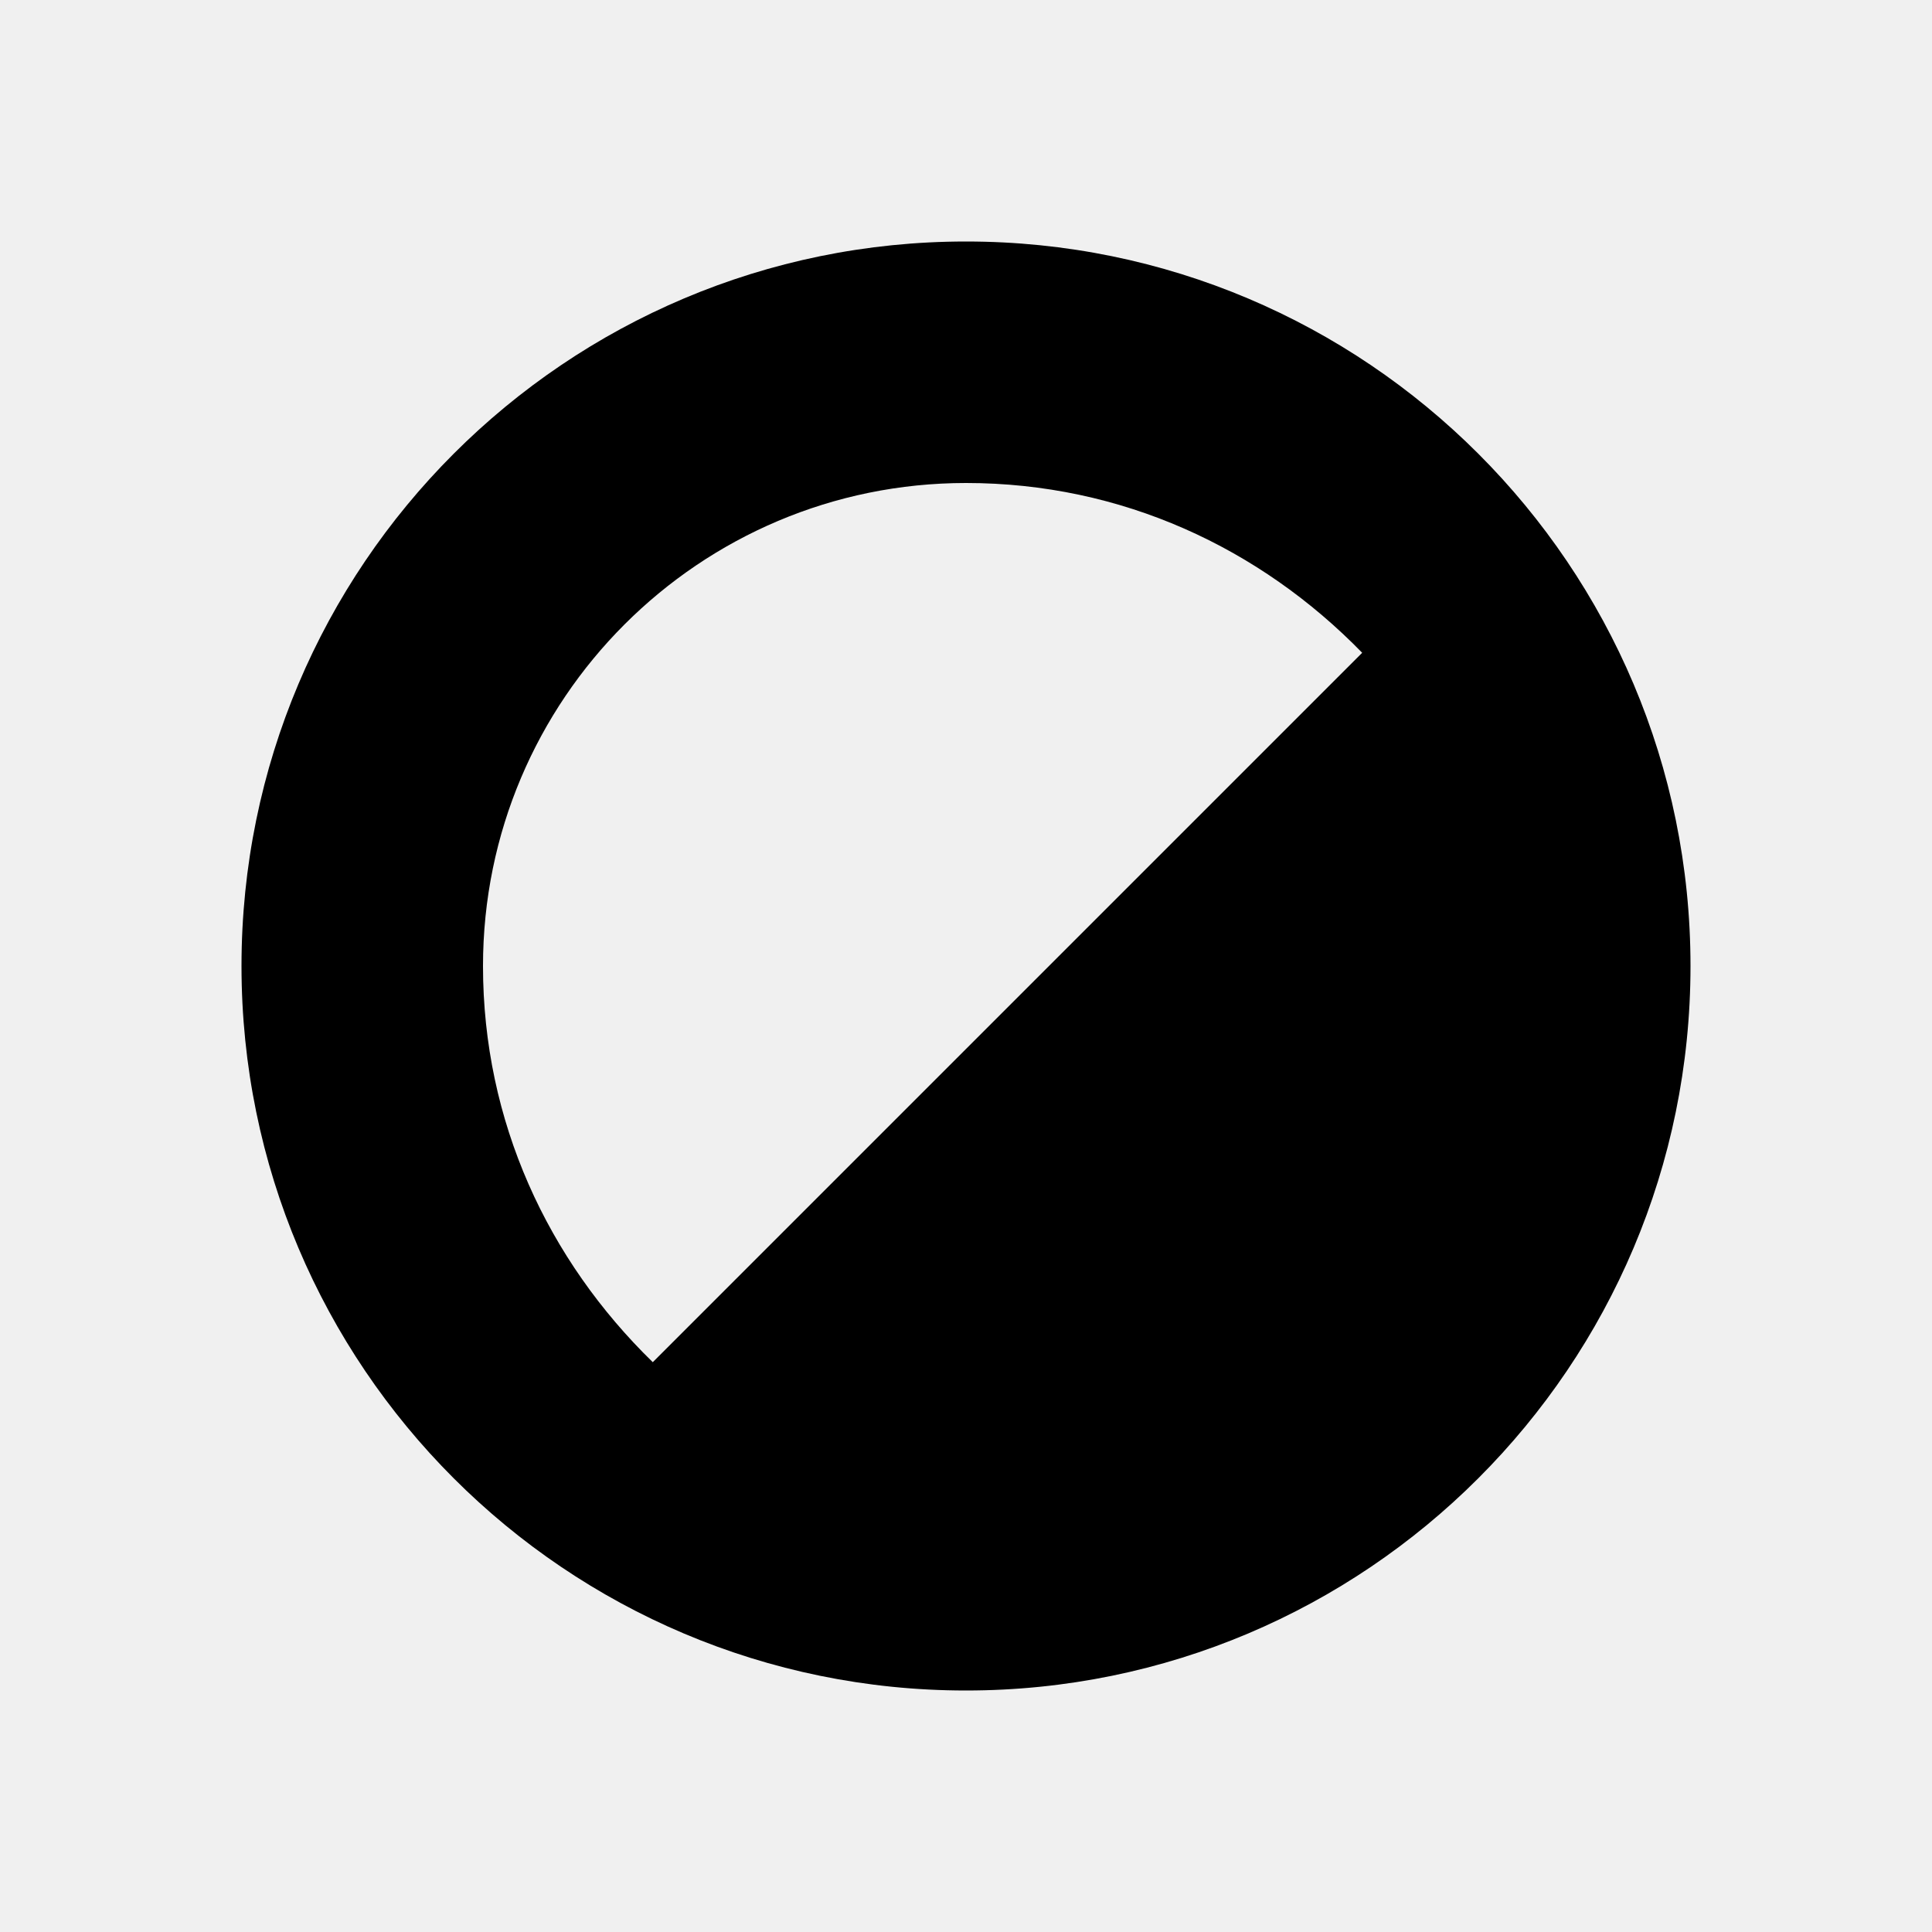
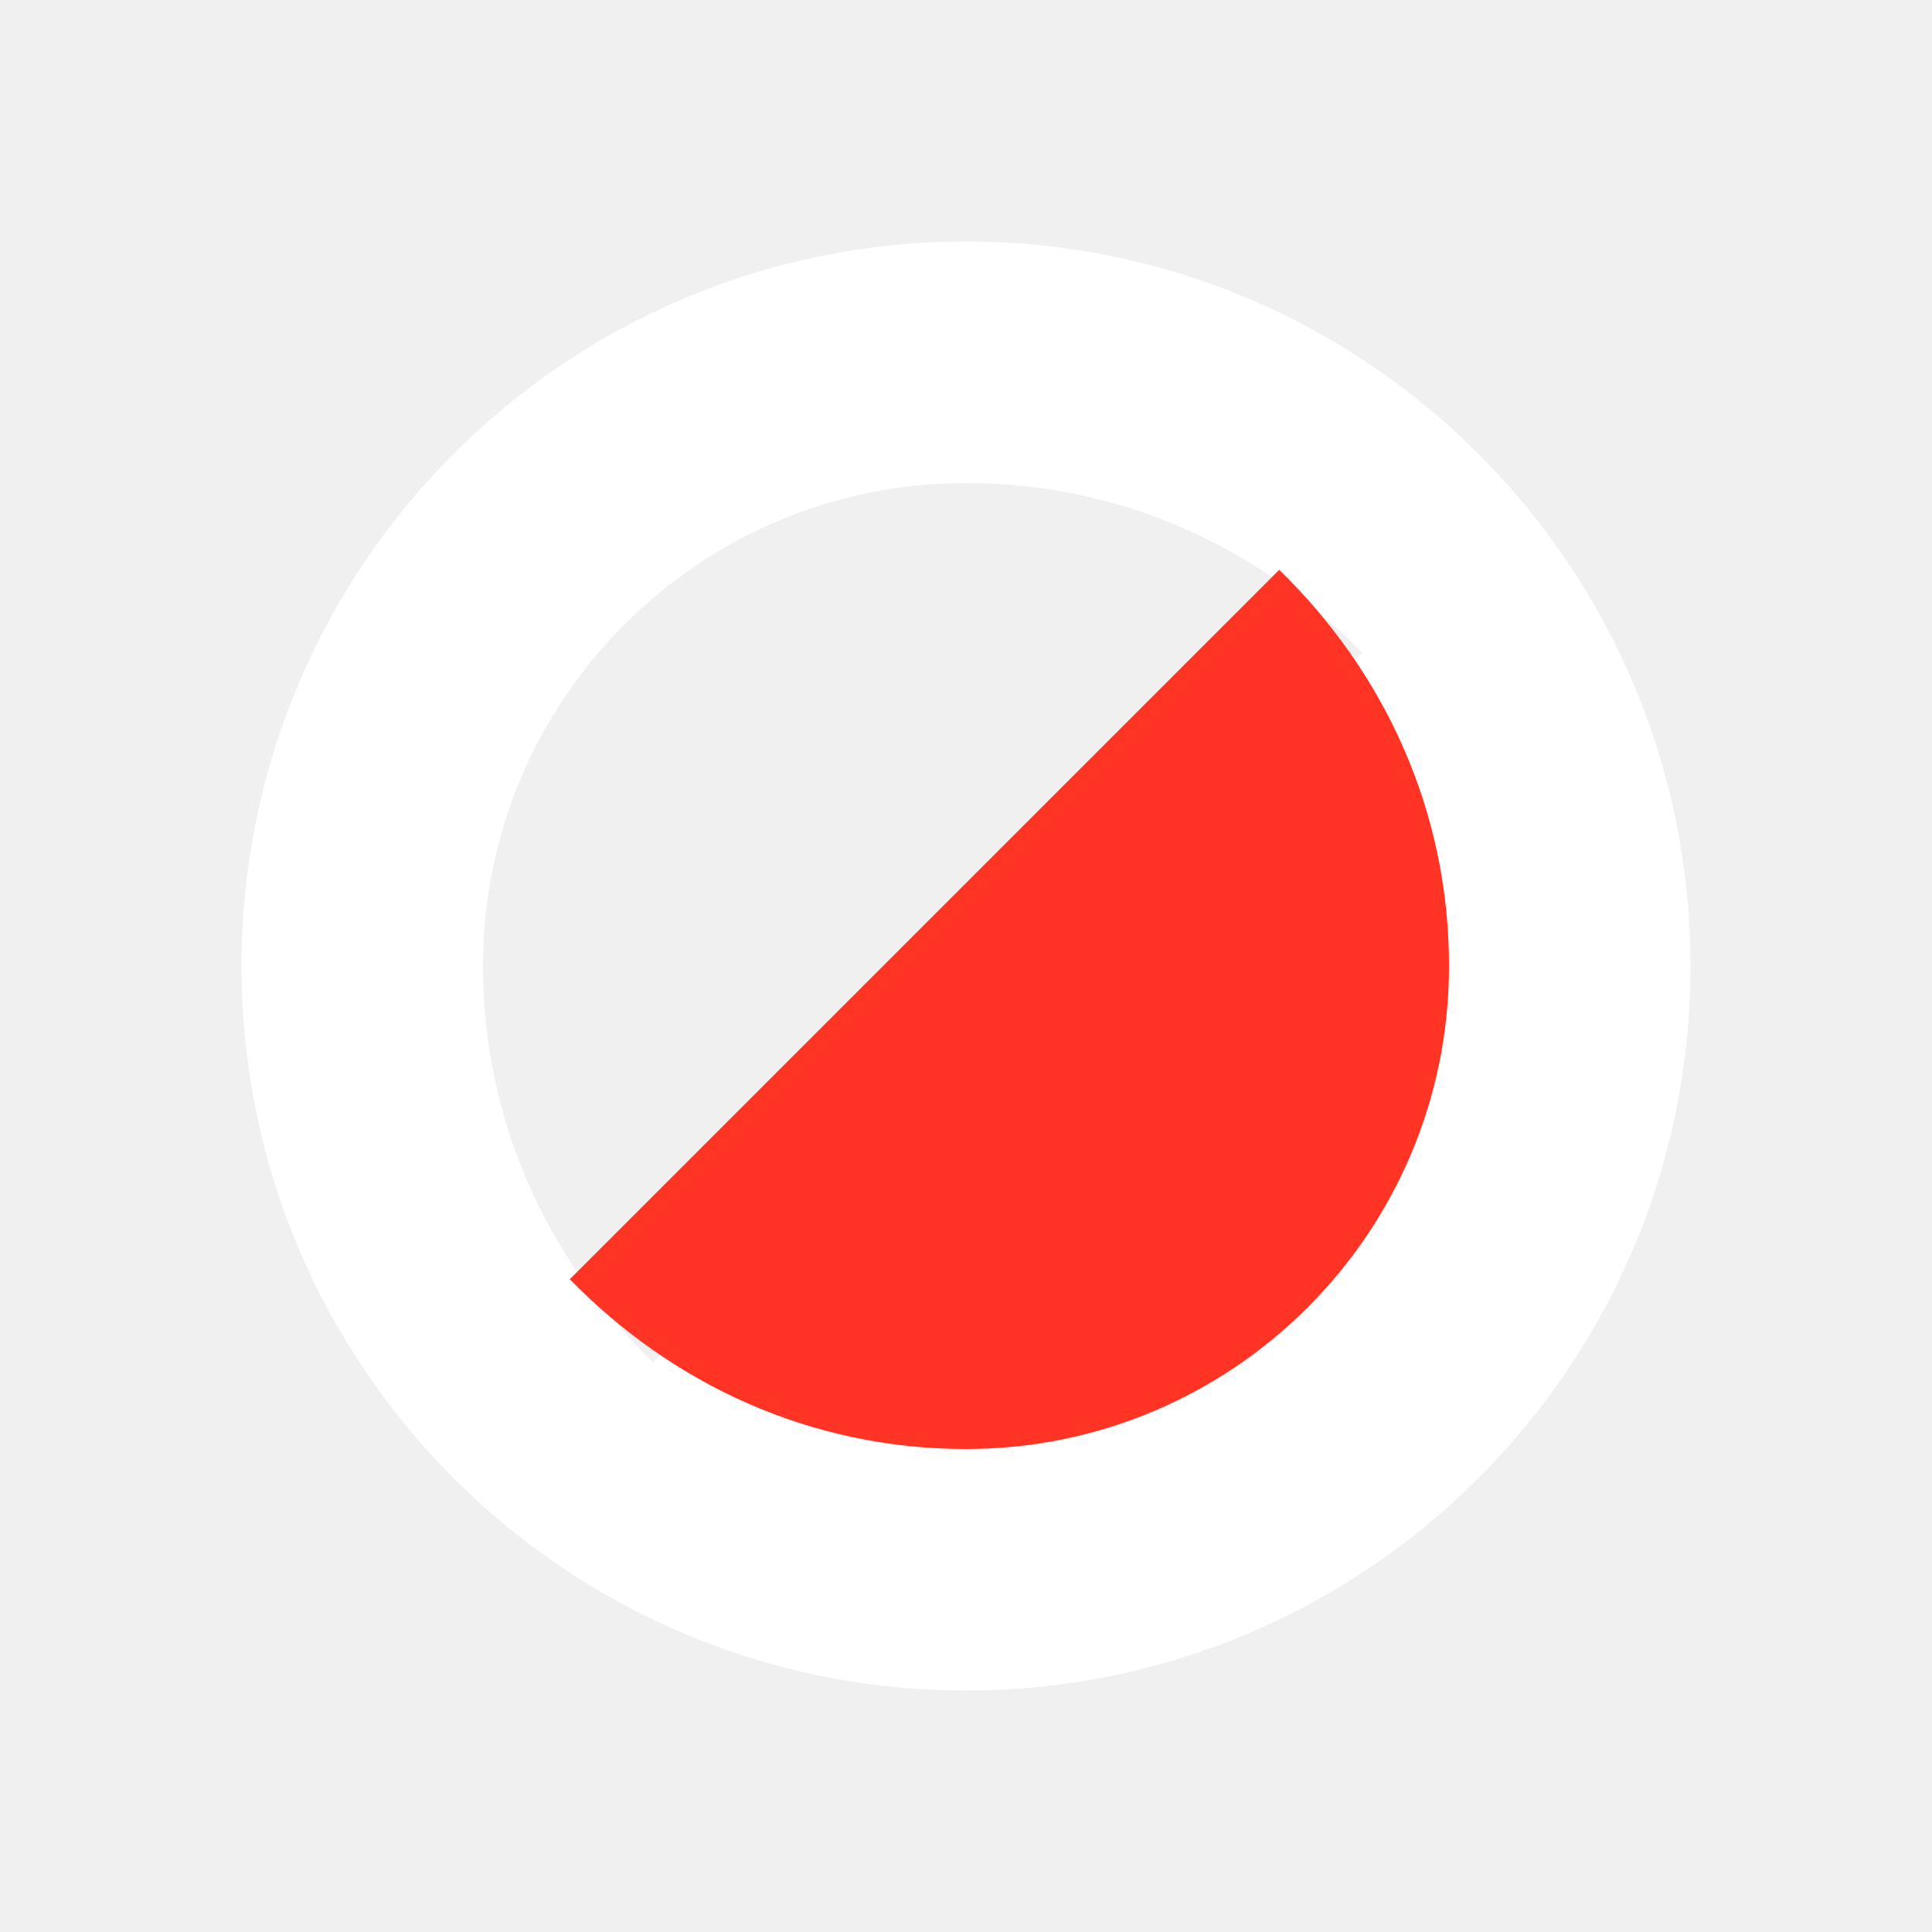
<svg xmlns="http://www.w3.org/2000/svg" width="32" height="32" viewBox="0 0 32 32" fill="none">
-   <style>
-     .primary { fill: oklch(0.65 0.239 29.65); }
-     .secondary { fill: #000000; }
-     @media (prefers-color-scheme: dark) {
-       .primary { fill: oklch(0.65 0.239 29.65); }
-       .secondary { fill: #ffffff; }
-     }
-   </style>
-   <path class="secondary" d="M16 4C9.373 4 4 9.373 4 16C4 22.627 9.373 28 16 28C22.627 28 28 22.627 28 16C28 9.373 22.627 4 16 4ZM16 8C18.577 8 20.87 9.075 22.562 10.812L10.812 22.562C9.075 20.87 8 18.577 8 16C8 11.582 11.582 8 16 8Z" />
-   <path class="primary" d="M16 24C13.423 24 11.13 22.925 9.438 21.188L21.188 9.438C22.925 11.13 24 13.423 24 16C24 20.418 20.418 24 16 24Z" />
+   <path fill="#ffffff" d="M16 4C9.373 4 4 9.373 4 16C4 22.627 9.373 28 16 28C22.627 28 28 22.627 28 16C28 9.373 22.627 4 16 4ZM16 8C18.577 8 20.87 9.075 22.562 10.812L10.812 22.562C9.075 20.87 8 18.577 8 16C8 11.582 11.582 8 16 8Z" />
+   <path fill="#ff3424" d="M16 24C13.423 24 11.13 22.925 9.438 21.188L21.188 9.438C22.925 11.13 24 13.423 24 16C24 20.418 20.418 24 16 24Z" />
</svg>
